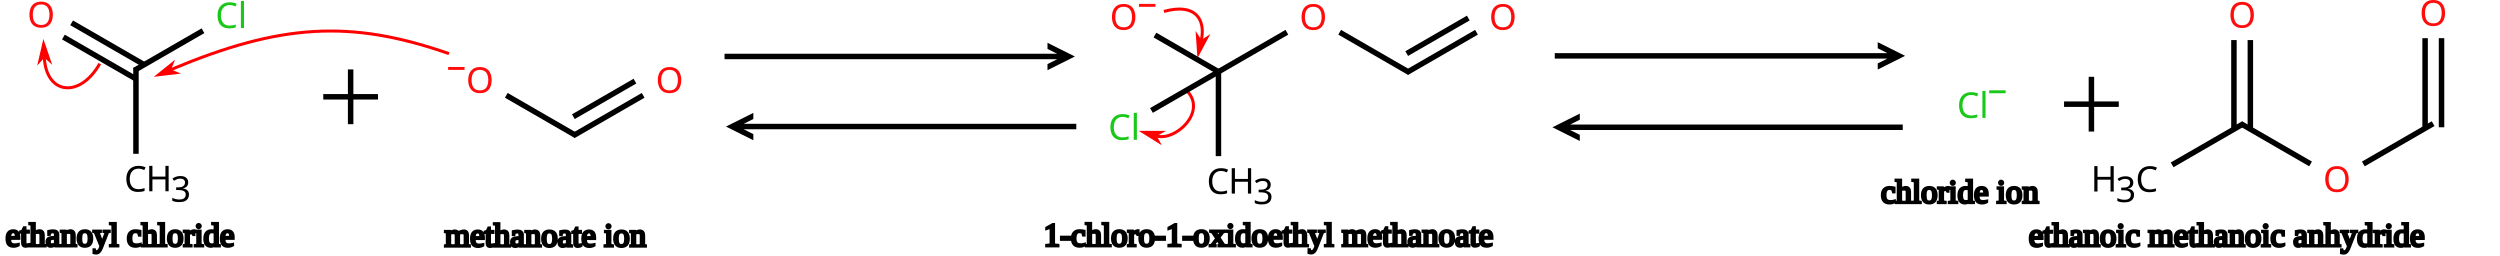
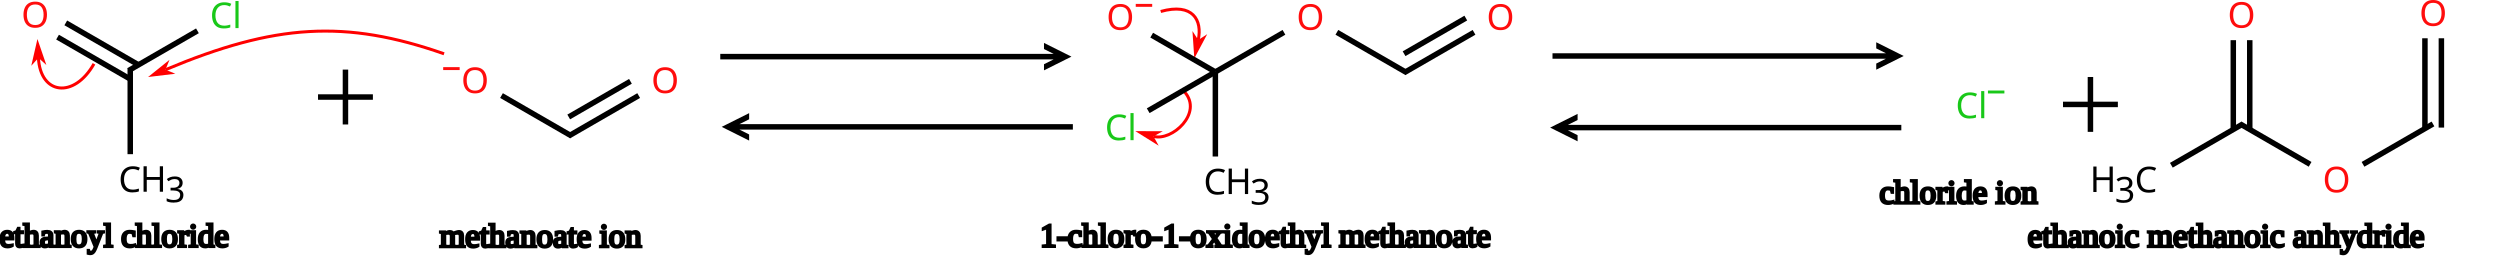
- <svg xmlns="http://www.w3.org/2000/svg" xmlns:xlink="http://www.w3.org/1999/xlink" width="913.441" height="93.328" viewBox="0 0 913.441 93.328" version="1.1" id="svg196">
+ <svg xmlns="http://www.w3.org/2000/svg" xmlns:xlink="http://www.w3.org/1999/xlink" width="911.246" height="93.328" viewBox="0 0 911.246 93.328" version="1.1" id="svg196">
  <defs id="defs28">
    <marker style="overflow:visible" id="Arrow1L" refX="0" refY="0" orient="auto-start-reverse" markerWidth="8.75" markerHeight="5" viewBox="0 0 8.75 5" preserveAspectRatio="xMidYMid">
      <path style="fill:context-stroke;fill-rule:evenodd;stroke:none" d="M 0,0 5,-5 -12.5,0 5,5 Z" id="arrow1L" transform="scale(-0.5)" />
    </marker>
    <g id="g26">
      <g id="glyph-0-0">
        <path d="M 1.219,0 V -9.281 H 6.562 V 0 Z M 1.891,-0.656 H 5.906 V -8.625 H 1.891 Z m 0,0" id="path2" />
      </g>
      <g id="glyph-0-1">
        <path d="m 5.234,-8.391 c -0.992,0 -1.773,0.336 -2.344,1 -0.574,0.668 -0.859,1.586 -0.859,2.75 0,1.156 0.266,2.074 0.797,2.75 0.531,0.668 1.328,1 2.391,1 0.414,0 0.801,-0.035 1.156,-0.109 0.363,-0.07 0.723,-0.16 1.078,-0.266 V -0.25 C 7.098,-0.113 6.738,-0.02 6.375,0.031 6.008,0.094 5.57,0.125 5.062,0.125 4.113,0.125 3.32,-0.066 2.688,-0.453 2.051,-0.848 1.578,-1.406 1.266,-2.125 c -0.312,-0.719 -0.469,-1.562 -0.469,-2.531 0,-0.938 0.164,-1.758 0.5,-2.469 0.344,-0.719 0.848,-1.273 1.516,-1.672 0.676,-0.406 1.488,-0.609 2.438,-0.609 0.977,0 1.832,0.184 2.562,0.547 L 7.344,-7.875 C 7.062,-8.008 6.742,-8.129 6.391,-8.234 6.035,-8.336 5.648,-8.391 5.234,-8.391 Z m 0,0" id="path5" />
      </g>
      <g id="glyph-0-2">
        <path d="M 8.359,0 H 7.188 v -4.328 h -4.75 V 0 H 1.266 V -9.281 H 2.438 v 3.922 h 4.75 V -9.281 h 1.172 z m 0,0" id="path8" />
      </g>
      <g id="glyph-0-3">
        <path d="m 6.406,-7.109 c 0,0.625 -0.172,1.125 -0.516,1.5 -0.344,0.367 -0.812,0.605 -1.406,0.719 v 0.047 c 0.75,0.094 1.301,0.336 1.656,0.719 0.363,0.375 0.547,0.871 0.547,1.484 0,0.543 -0.125,1.023 -0.375,1.438 -0.25,0.418 -0.637,0.746 -1.156,0.984 C 4.633,0.008 3.961,0.125 3.141,0.125 2.648,0.125 2.195,0.086 1.781,0.016 1.363,-0.055 0.961,-0.188 0.578,-0.375 v -1.062 c 0.395,0.188 0.816,0.34 1.266,0.453 0.445,0.105 0.879,0.156 1.297,0.156 0.832,0 1.43,-0.16 1.797,-0.484 C 5.312,-1.645 5.5,-2.098 5.5,-2.672 5.5,-3.242 5.27,-3.656 4.812,-3.906 4.363,-4.164 3.727,-4.297 2.906,-4.297 H 2 V -5.281 h 0.906 c 0.77,0 1.348,-0.156 1.734,-0.469 0.395,-0.32 0.594,-0.75 0.594,-1.281 0,-0.445 -0.152,-0.797 -0.453,-1.047 -0.305,-0.25 -0.715,-0.375 -1.234,-0.375 -0.5,0 -0.93,0.074 -1.281,0.219 -0.355,0.148 -0.711,0.336 -1.062,0.562 l -0.562,-0.781 C 0.961,-8.711 1.367,-8.938 1.859,-9.125 2.348,-9.312 2.906,-9.406 3.531,-9.406 c 0.969,0 1.688,0.219 2.156,0.656 0.477,0.43 0.719,0.977 0.719,1.641 z m 0,0" id="path11" />
      </g>
      <g id="glyph-0-4">
        <path d="m 9.359,-4.656 c 0,0.961 -0.164,1.797 -0.484,2.516 C 8.551,-1.422 8.07,-0.863 7.438,-0.469 6.801,-0.07 6.016,0.125 5.078,0.125 4.117,0.125 3.32,-0.07 2.688,-0.469 2.051,-0.863 1.578,-1.422 1.266,-2.141 c -0.312,-0.719 -0.469,-1.562 -0.469,-2.531 0,-0.945 0.156,-1.773 0.469,-2.484 0.312,-0.719 0.785,-1.273 1.422,-1.672 0.633,-0.395 1.438,-0.594 2.406,-0.594 0.926,0 1.707,0.199 2.344,0.594 0.633,0.398 1.113,0.953 1.438,1.672 0.32,0.711 0.484,1.543 0.484,2.5 z m -7.328,0 c 0,1.168 0.242,2.09 0.734,2.766 0.5,0.668 1.27,1 2.312,1 1.062,0 1.832,-0.332 2.312,-1 C 7.879,-2.566 8.125,-3.488 8.125,-4.656 c 0,-1.164 -0.246,-2.078 -0.734,-2.734 -0.48,-0.664 -1.246,-1 -2.297,-1 -1.055,0 -1.828,0.336 -2.328,1 -0.492,0.656 -0.734,1.57 -0.734,2.734 z m 0,0" id="path14" />
      </g>
      <g id="glyph-0-5">
        <path d="M 2.25,0 H 1.109 V -9.875 H 2.25 Z m 0,0" id="path17" />
      </g>
      <g id="glyph-0-6">
        <path d="M 8.625,0 H 7.25 L 2.281,-7.703 H 2.234 c 0.02,0.305 0.039,0.68 0.062,1.125 0.031,0.449 0.047,0.914 0.047,1.391 V 0 H 1.266 v -9.281 h 1.344 L 7.562,-1.594 H 7.625 C 7.613,-1.738 7.598,-1.945 7.578,-2.219 7.566,-2.5 7.555,-2.801 7.547,-3.125 7.535,-3.457 7.531,-3.766 7.531,-4.047 V -9.281 H 8.625 Z m 0,0" id="path20" />
      </g>
      <g id="glyph-0-7">
        <path d="m 3.75,-7.078 c 0.844,0 1.469,0.188 1.875,0.562 C 6.031,-6.148 6.234,-5.562 6.234,-4.75 V 0 H 5.406 L 5.188,-0.984 H 5.141 c -0.305,0.375 -0.625,0.656 -0.969,0.844 C 3.836,0.035 3.379,0.125 2.797,0.125 c -0.637,0 -1.164,-0.164 -1.578,-0.5 -0.418,-0.332 -0.625,-0.852 -0.625,-1.562 0,-0.695 0.27,-1.234 0.812,-1.609 C 1.957,-3.922 2.801,-4.125 3.938,-4.156 L 5.125,-4.203 v -0.406 C 5.125,-5.191 5,-5.594 4.75,-5.812 4.5,-6.039 4.141,-6.156 3.672,-6.156 3.316,-6.156 2.973,-6.102 2.641,-6 2.305,-5.895 2,-5.77 1.719,-5.625 L 1.359,-6.484 C 1.66,-6.648 2.02,-6.789 2.438,-6.906 2.852,-7.02 3.289,-7.078 3.75,-7.078 Z m 0.328,3.719 c -0.867,0.031 -1.465,0.168 -1.797,0.406 -0.336,0.242 -0.5,0.586 -0.5,1.031 0,0.387 0.117,0.672 0.359,0.859 0.238,0.18 0.547,0.266 0.922,0.266 0.582,0 1.066,-0.16 1.453,-0.484 0.395,-0.32 0.594,-0.82 0.594,-1.5 v -0.625 z m 0,0" id="path23" />
      </g>
    </g>
    <marker style="overflow:visible" id="Arrow1L-6" refX="0" refY="0" orient="auto-start-reverse" markerWidth="8.75" markerHeight="5" viewBox="0 0 8.75 5" preserveAspectRatio="xMidYMid">
      <path style="fill:context-stroke;fill-rule:evenodd;stroke:none" d="M 0,0 5,-5 -12.5,0 5,5 Z" id="arrow1L-2" transform="scale(-0.5)" />
    </marker>
    <marker style="overflow:visible" id="Arrow1L-6-1" refX="0" refY="0" orient="auto-start-reverse" markerWidth="8.75" markerHeight="5" viewBox="0 0 8.75 5" preserveAspectRatio="xMidYMid">
      <path style="fill:context-stroke;fill-rule:evenodd;stroke:none" d="M 0,0 5,-5 -12.5,0 5,5 Z" id="arrow1L-2-2" transform="scale(-0.5)" />
    </marker>
    <marker style="overflow:visible" id="Arrow1L-6-1-0" refX="0" refY="0" orient="auto-start-reverse" markerWidth="8.75" markerHeight="5" viewBox="0 0 8.75 5" preserveAspectRatio="xMidYMid">
      <path style="fill:context-stroke;fill-rule:evenodd;stroke:none" d="M 0,0 5,-5 -12.5,0 5,5 Z" id="arrow1L-2-2-9" transform="scale(-0.5)" />
    </marker>
  </defs>
-   <path fill-rule="nonzero" fill="#000000" fill-opacity="1" d="m 264.73,21.64 h 121.531 l -3.531,1.766 v 2.234 l 10,-5 -10,-5 v 2.234 l 3.531,1.766 H 264.73 v 2" id="path32" />
-   <path fill-rule="nonzero" fill="#000000" fill-opacity="1" d="M 393.255,47.241 H 271.723 l 3.531,1.766 v 2.234 l -10,-5 10,-5 v 2.234 l -3.531,1.766 h 121.531 v 2" id="path32-3" />
-   <path fill-rule="nonzero" fill="#000000" fill-opacity="1" d="m 568.079,21.405 h 121.527 l -3.527,1.766 v 2.234 l 10,-5 -10,-5 v 2.234 l 3.527,1.766 H 568.079 v 2" id="path30" />
-   <path fill-rule="nonzero" fill="#000000" fill-opacity="1" d="M 695.224,47.509 H 573.697 l 3.527,1.766 v 2.234 l -10,-5 10,-5 v 2.234 l -3.527,1.766 h 121.527 v 2" id="path30-5" />
-   <g id="g1707" transform="translate(6.83612,-3.404339)">
+   <path fill-rule="nonzero" fill="#000000" fill-opacity="1" d="m 262.534,21.64 h 121.531 l -3.531,1.766 v 2.234 l 10,-5 -10,-5 v 2.234 l 3.531,1.766 H 262.534 v 2" id="path32" />
+   <path fill-rule="nonzero" fill="#000000" fill-opacity="1" d="M 391.059,47.241 H 269.528 l 3.531,1.766 v 2.234 l -10,-5 10,-5 v 2.234 l -3.531,1.766 h 121.531 v 2" id="path32-3" />
+   <path fill-rule="nonzero" fill="#000000" fill-opacity="1" d="m 565.884,21.405 h 121.527 l -3.527,1.766 v 2.234 l 10,-5 -10,-5 v 2.234 l 3.527,1.766 H 565.884 v 2" id="path30" />
+   <path fill-rule="nonzero" fill="#000000" fill-opacity="1" d="M 693.029,47.509 H 571.502 l 3.527,1.766 v 2.234 l -10,-5 10,-5 v 2.234 l -3.527,1.766 h 121.527 v 2" id="path30-5" />
+   <g id="g1707" transform="translate(4.640586,-3.404339)">
    <path style="fill:none;stroke:#ff0000;stroke-width:1.1;stroke-dasharray:none;stroke-opacity:1;marker-end:url(#Arrow1L);paint-order:stroke fill markers" d="M 157.221,23.015 C 121.289,10.452 95.591,12.035 55.671,28.813" id="path3406" />
    <path style="fill:none;stroke:#ff0000;stroke-width:1.1;stroke-dasharray:none;stroke-opacity:1;marker-end:url(#Arrow1L-6);paint-order:stroke fill markers" d="M 29.615,26.662 C 22.353,39.476 10.069,37.985 9.363,24.492" id="path3406-9" />
  </g>
-   <g id="g1759" transform="translate(6.83612,-3.404339)">
+   <g id="g1759" transform="translate(4.640586,-3.404339)">
    <path style="fill:none;stroke:#ff0000;stroke-width:1.1;stroke-dasharray:none;stroke-opacity:1;marker-end:url(#Arrow1L-6-1);paint-order:stroke fill markers" d="m 418.433,7.586 c 11.792,-3.283 15.218,3.208 13.684,10.393" id="path3406-9-7" />
    <path style="fill:none;stroke:#ff0000;stroke-width:1.1;stroke-dasharray:none;stroke-opacity:1;marker-end:url(#Arrow1L-6-1-0);paint-order:stroke fill markers" d="m 427.094,36.867 c 6.943,7.739 -4.619,18.152 -11.289,16.239" id="path3406-9-7-3" />
  </g>
-   <g id="g1117">
+   <g id="g1117" transform="translate(-2.195533)">
    <path fill="none" stroke-width="2" stroke-linecap="butt" stroke-linejoin="miter" stroke="#000000" stroke-opacity="1" stroke-miterlimit="10" d="m 118.113,35.369 h 20 m -10,-10 v 20" id="path36" />
    <g id="g921">
      <path fill="none" stroke-width="2" stroke-linecap="butt" stroke-linejoin="miter" stroke="#000000" stroke-opacity="1" stroke-miterlimit="10" d="M 49.672,56.197 V 24.791" id="path88" />
      <path fill="none" stroke-width="2" stroke-linecap="butt" stroke-linejoin="miter" stroke="#000000" stroke-opacity="1" stroke-miterlimit="10" d="m 52.672,23.639 -26.5,-15.301" id="path90" />
      <path fill="none" stroke-width="2" stroke-linecap="butt" stroke-linejoin="miter" stroke="#000000" stroke-opacity="1" stroke-miterlimit="10" d="m 49.672,28.834 -26.5,-15.301" id="path92" />
      <path fill="none" stroke-width="2" stroke-linecap="butt" stroke-linejoin="miter" stroke="#000000" stroke-opacity="1" stroke-miterlimit="10" d="M 49.172,25.658 74.16,11.232" id="path94" />
      <g fill="#000000" fill-opacity="1" id="g98" transform="translate(6.83612,-3.404339)">
        <use xlink:href="#glyph-0-1" x="38.535" y="73.414" id="use96" />
      </g>
      <g fill="#000000" fill-opacity="1" id="g102" transform="translate(6.83612,-3.404339)">
        <use xlink:href="#glyph-0-2" x="46.418" y="73.285" id="use100" />
      </g>
      <g fill="#000000" fill-opacity="1" id="g106" transform="translate(6.83612,-3.404339)">
        <use xlink:href="#glyph-0-3" x="55.527" y="77.125" id="use104" />
      </g>
      <g fill="#ff0d0d" fill-opacity="1" id="g110" transform="translate(6.83612,-3.404339)">
        <use xlink:href="#glyph-0-4" x="3.121" y="13.422" id="use108" />
      </g>
      <g fill="#19c819" fill-opacity="1" id="g116" transform="translate(6.83612,-3.404339)">
        <use xlink:href="#glyph-0-1" x="71.852" y="13.648" id="use112" />
        <use xlink:href="#glyph-0-5" x="80.068" y="13.648" id="use114" />
      </g>
      <text xml:space="preserve" style="fill:#000000;fill-opacity:1;stroke:#000000;stroke-opacity:1;paint-order:stroke fill markers" x="2.036" y="89.912" id="text461">
        <tspan id="tspan459" x="2.036" y="89.912">ethanoyl chloride</tspan>
      </text>
    </g>
    <g id="g1037">
      <path fill="none" stroke-width="2" stroke-linecap="butt" stroke-linejoin="miter" stroke="#000000" stroke-opacity="1" stroke-miterlimit="10" d="m 234.992,34.834 -25.5,14.723" id="path118" />
      <path fill="none" stroke-width="2" stroke-linecap="butt" stroke-linejoin="miter" stroke="#000000" stroke-opacity="1" stroke-miterlimit="10" d="m 231.992,29.639 -22.5,12.992" id="path120" />
      <path fill="none" stroke-width="2" stroke-linecap="butt" stroke-linejoin="miter" stroke="#000000" stroke-opacity="1" stroke-miterlimit="10" d="m 210.492,49.557 -25.5,-14.723" id="path122" />
      <g fill="#ff0d0d" fill-opacity="1" id="g126" transform="matrix(-1,0,0,1,405.8127,-3.404339)">
        <use xlink:href="#glyph-0-4" x="156.102" y="37.324" id="use124" />
      </g>
      <g fill="#ff0d0d" fill-opacity="1" id="g130" transform="matrix(-1,0,0,1,405.8127,-3.404339)">
        <use xlink:href="#glyph-0-4" x="225.383" y="37.324" id="use128" />
      </g>
      <path fill-rule="nonzero" fill="#ff0d0d" fill-opacity="1" d="m 169.735,24.471 h -6 v 1.066 h 6" id="path132" />
      <text xml:space="preserve" style="fill:#000000;fill-opacity:1;stroke:#000000;stroke-opacity:1;paint-order:stroke fill markers" x="162.433" y="89.995" id="text2406">
        <tspan id="tspan2404" x="162.433" y="89.995">methanoate ion</tspan>
      </text>
    </g>
  </g>
-   <g id="g717">
+   <g id="g717" transform="translate(-2.195533)">
    <path fill="none" stroke-width="2" stroke-linecap="butt" stroke-linejoin="miter" stroke="#000000" stroke-opacity="1" stroke-miterlimit="10" d="M 445.195,57.047 V 26.218" id="path142" />
    <path fill="none" stroke-width="2" stroke-linecap="butt" stroke-linejoin="miter" stroke="#000000" stroke-opacity="1" stroke-miterlimit="10" d="M 445.195,26.218 421.984,12.816" id="path144" />
    <path fill="none" stroke-width="2" stroke-linecap="butt" stroke-linejoin="miter" stroke="#000000" stroke-opacity="1" stroke-miterlimit="10" d="M 445.195,26.218 420.711,40.355" id="path146" />
    <path fill="none" stroke-width="2" stroke-linecap="butt" stroke-linejoin="miter" stroke="#000000" stroke-opacity="1" stroke-miterlimit="10" d="m 445.195,26.218 25,-14.434" id="path148" />
    <path fill="none" stroke-width="2" stroke-linecap="butt" stroke-linejoin="miter" stroke="#000000" stroke-opacity="1" stroke-miterlimit="10" d="m 489.48,11.785 25.5,14.723" id="path150" />
    <path fill="none" stroke-width="2" stroke-linecap="butt" stroke-linejoin="miter" stroke="#000000" stroke-opacity="1" stroke-miterlimit="10" d="m 513.976,26.508 25.5,-14.723" id="path152" />
    <path fill="none" stroke-width="2" stroke-linecap="butt" stroke-linejoin="miter" stroke="#000000" stroke-opacity="1" stroke-miterlimit="10" d="m 513.976,19.578 22.5,-12.988" id="path154" />
    <g fill="#000000" fill-opacity="1" id="g158" transform="translate(-102.8048,-2.554955)">
      <use xlink:href="#glyph-0-1" x="543.699" y="73.414" id="use156" />
    </g>
    <g fill="#000000" fill-opacity="1" id="g162" transform="translate(-102.8048,-2.554955)">
      <use xlink:href="#glyph-0-2" x="551.582" y="73.285" id="use160" />
    </g>
    <g fill="#000000" fill-opacity="1" id="g166" transform="translate(-102.8048,-2.554955)">
      <use xlink:href="#glyph-0-3" x="560.691" y="77.125" id="use164" />
    </g>
    <g fill="#ff0d0d" fill-opacity="1" id="g170" transform="translate(-102.8048,-2.554955)">
      <use xlink:href="#glyph-0-4" x="508.285" y="13.422" id="use168" />
    </g>
    <path fill-rule="nonzero" fill="#ff0d0d" fill-opacity="1" d="m 416.172,1.422 h 6 v 1.066 h -6" id="path172" />
    <g fill="#19c819" fill-opacity="1" id="g178" transform="translate(-102.8048,-2.554955)">
      <use xlink:href="#glyph-0-1" x="507.73" y="53.648" id="use174" />
      <use xlink:href="#glyph-0-5" x="515.946" y="53.648" id="use176" />
    </g>
    <g fill="#ff0d0d" fill-opacity="1" id="g182" transform="translate(-102.8048,-2.554955)">
      <use xlink:href="#glyph-0-4" x="577.566" y="13.422" id="use180" />
    </g>
    <g fill="#ff0d0d" fill-opacity="1" id="g186" transform="translate(-102.8048,-2.554955)">
      <use xlink:href="#glyph-0-4" x="646.848" y="13.422" id="use184" />
    </g>
    <text xml:space="preserve" style="fill:#000000;fill-opacity:1;stroke:#000000;stroke-opacity:1;paint-order:stroke fill markers" x="381.319" y="89.894" id="text4219">
      <tspan id="tspan4217" x="381.319" y="89.894">1-chloro-1-oxidoethyl methanoate</tspan>
    </text>
  </g>
-   <g id="g1656">
+   <g id="g1656" transform="translate(-2.195533)">
    <path fill="none" stroke-width="2" stroke-linecap="butt" stroke-linejoin="miter" stroke="#000000" stroke-opacity="1" stroke-miterlimit="10" d="m 754.155,38.063 h 20 m -10,-10 v 20" id="path34" />
    <g id="g1438">
      <g fill="#19c819" fill-opacity="1" id="g84" transform="translate(-450.0235,-0.3160805)">
        <use xlink:href="#glyph-0-1" x="1165.023" y="43.398" id="use80" />
        <use xlink:href="#glyph-0-5" x="1173.239" y="43.398" id="use82" />
      </g>
      <path fill-rule="nonzero" fill="#19c819" fill-opacity="1" d="m 726.797,33 h 6 v 1.066 h -6" id="path86" />
      <text xml:space="preserve" style="fill:#000000;fill-opacity:1;stroke:#000000;stroke-opacity:1;paint-order:stroke fill markers" x="687.256" y="74.096" id="text5095">
        <tspan id="tspan5093" x="687.256" y="74.096">chloride ion</tspan>
      </text>
    </g>
    <g id="g1576">
      <path fill="none" stroke-width="2" stroke-linecap="butt" stroke-linejoin="miter" stroke="#000000" stroke-opacity="1" stroke-miterlimit="10" d="m 793.645,60.235 26.082,-15.059" id="path42" />
      <path fill="none" stroke-width="2" stroke-linecap="butt" stroke-linejoin="miter" stroke="#000000" stroke-opacity="1" stroke-miterlimit="10" d="M 822.227,47.196 V 14.641" id="path44" />
      <path fill="none" stroke-width="2" stroke-linecap="butt" stroke-linejoin="miter" stroke="#000000" stroke-opacity="1" stroke-miterlimit="10" d="M 816.227,47.196 V 14.641" id="path46" />
      <path fill="none" stroke-width="2" stroke-linecap="butt" stroke-linejoin="miter" stroke="#000000" stroke-opacity="1" stroke-miterlimit="10" d="m 818.727,45.176 25.5,14.723" id="path48" />
      <path fill="none" stroke-width="2" stroke-linecap="butt" stroke-linejoin="miter" stroke="#000000" stroke-opacity="1" stroke-miterlimit="10" d="m 863.509,59.899 25.5,-14.723" id="path50" />
      <g fill="#000000" fill-opacity="1" id="g58" transform="translate(-163.7999,-3.058322)">
        <use xlink:href="#glyph-0-1" x="944.086" y="73.164" id="use56" />
      </g>
      <g fill="#000000" fill-opacity="1" id="g62" transform="translate(-163.7999,-3.058322)">
        <use xlink:href="#glyph-0-2" x="927.742" y="73.035" id="use60" />
      </g>
      <g fill="#000000" fill-opacity="1" id="g66" transform="translate(-163.7999,-3.058322)">
        <use xlink:href="#glyph-0-3" x="936.848" y="76.875" id="use64" />
      </g>
      <g fill="#ff0d0d" fill-opacity="1" id="g70" transform="translate(-163.7999,-3.058322)">
        <use xlink:href="#glyph-0-4" x="977.953" y="13.172" id="use68" />
      </g>
      <g fill="#ff0d0d" fill-opacity="1" id="g74" transform="translate(-163.7999,-3.058322)">
        <use xlink:href="#glyph-0-4" x="1012.594" y="73.172" id="use72" />
      </g>
      <path fill="none" stroke-width="2" stroke-linecap="butt" stroke-linejoin="miter" stroke="#000000" stroke-opacity="1" stroke-miterlimit="10" d="M 892.078,46.504 V 13.949" id="path44-6" />
      <path fill="none" stroke-width="2" stroke-linecap="butt" stroke-linejoin="miter" stroke="#000000" stroke-opacity="1" stroke-miterlimit="10" d="M 886.078,46.504 V 13.949" id="path46-7" />
      <g fill="#ff0d0d" fill-opacity="1" id="g70-5" transform="translate(-93.94947,-3.75)">
        <use xlink:href="#glyph-0-4" x="977.953" y="13.172" id="use68-3" />
      </g>
      <text xml:space="preserve" style="fill:#000000;fill-opacity:1;stroke:#000000;stroke-opacity:1;paint-order:stroke fill markers" x="741.27" y="89.948" id="text5971">
        <tspan id="tspan5969" x="741.27" y="89.948">ethanoic methanoic anhydride</tspan>
      </text>
    </g>
  </g>
</svg>
